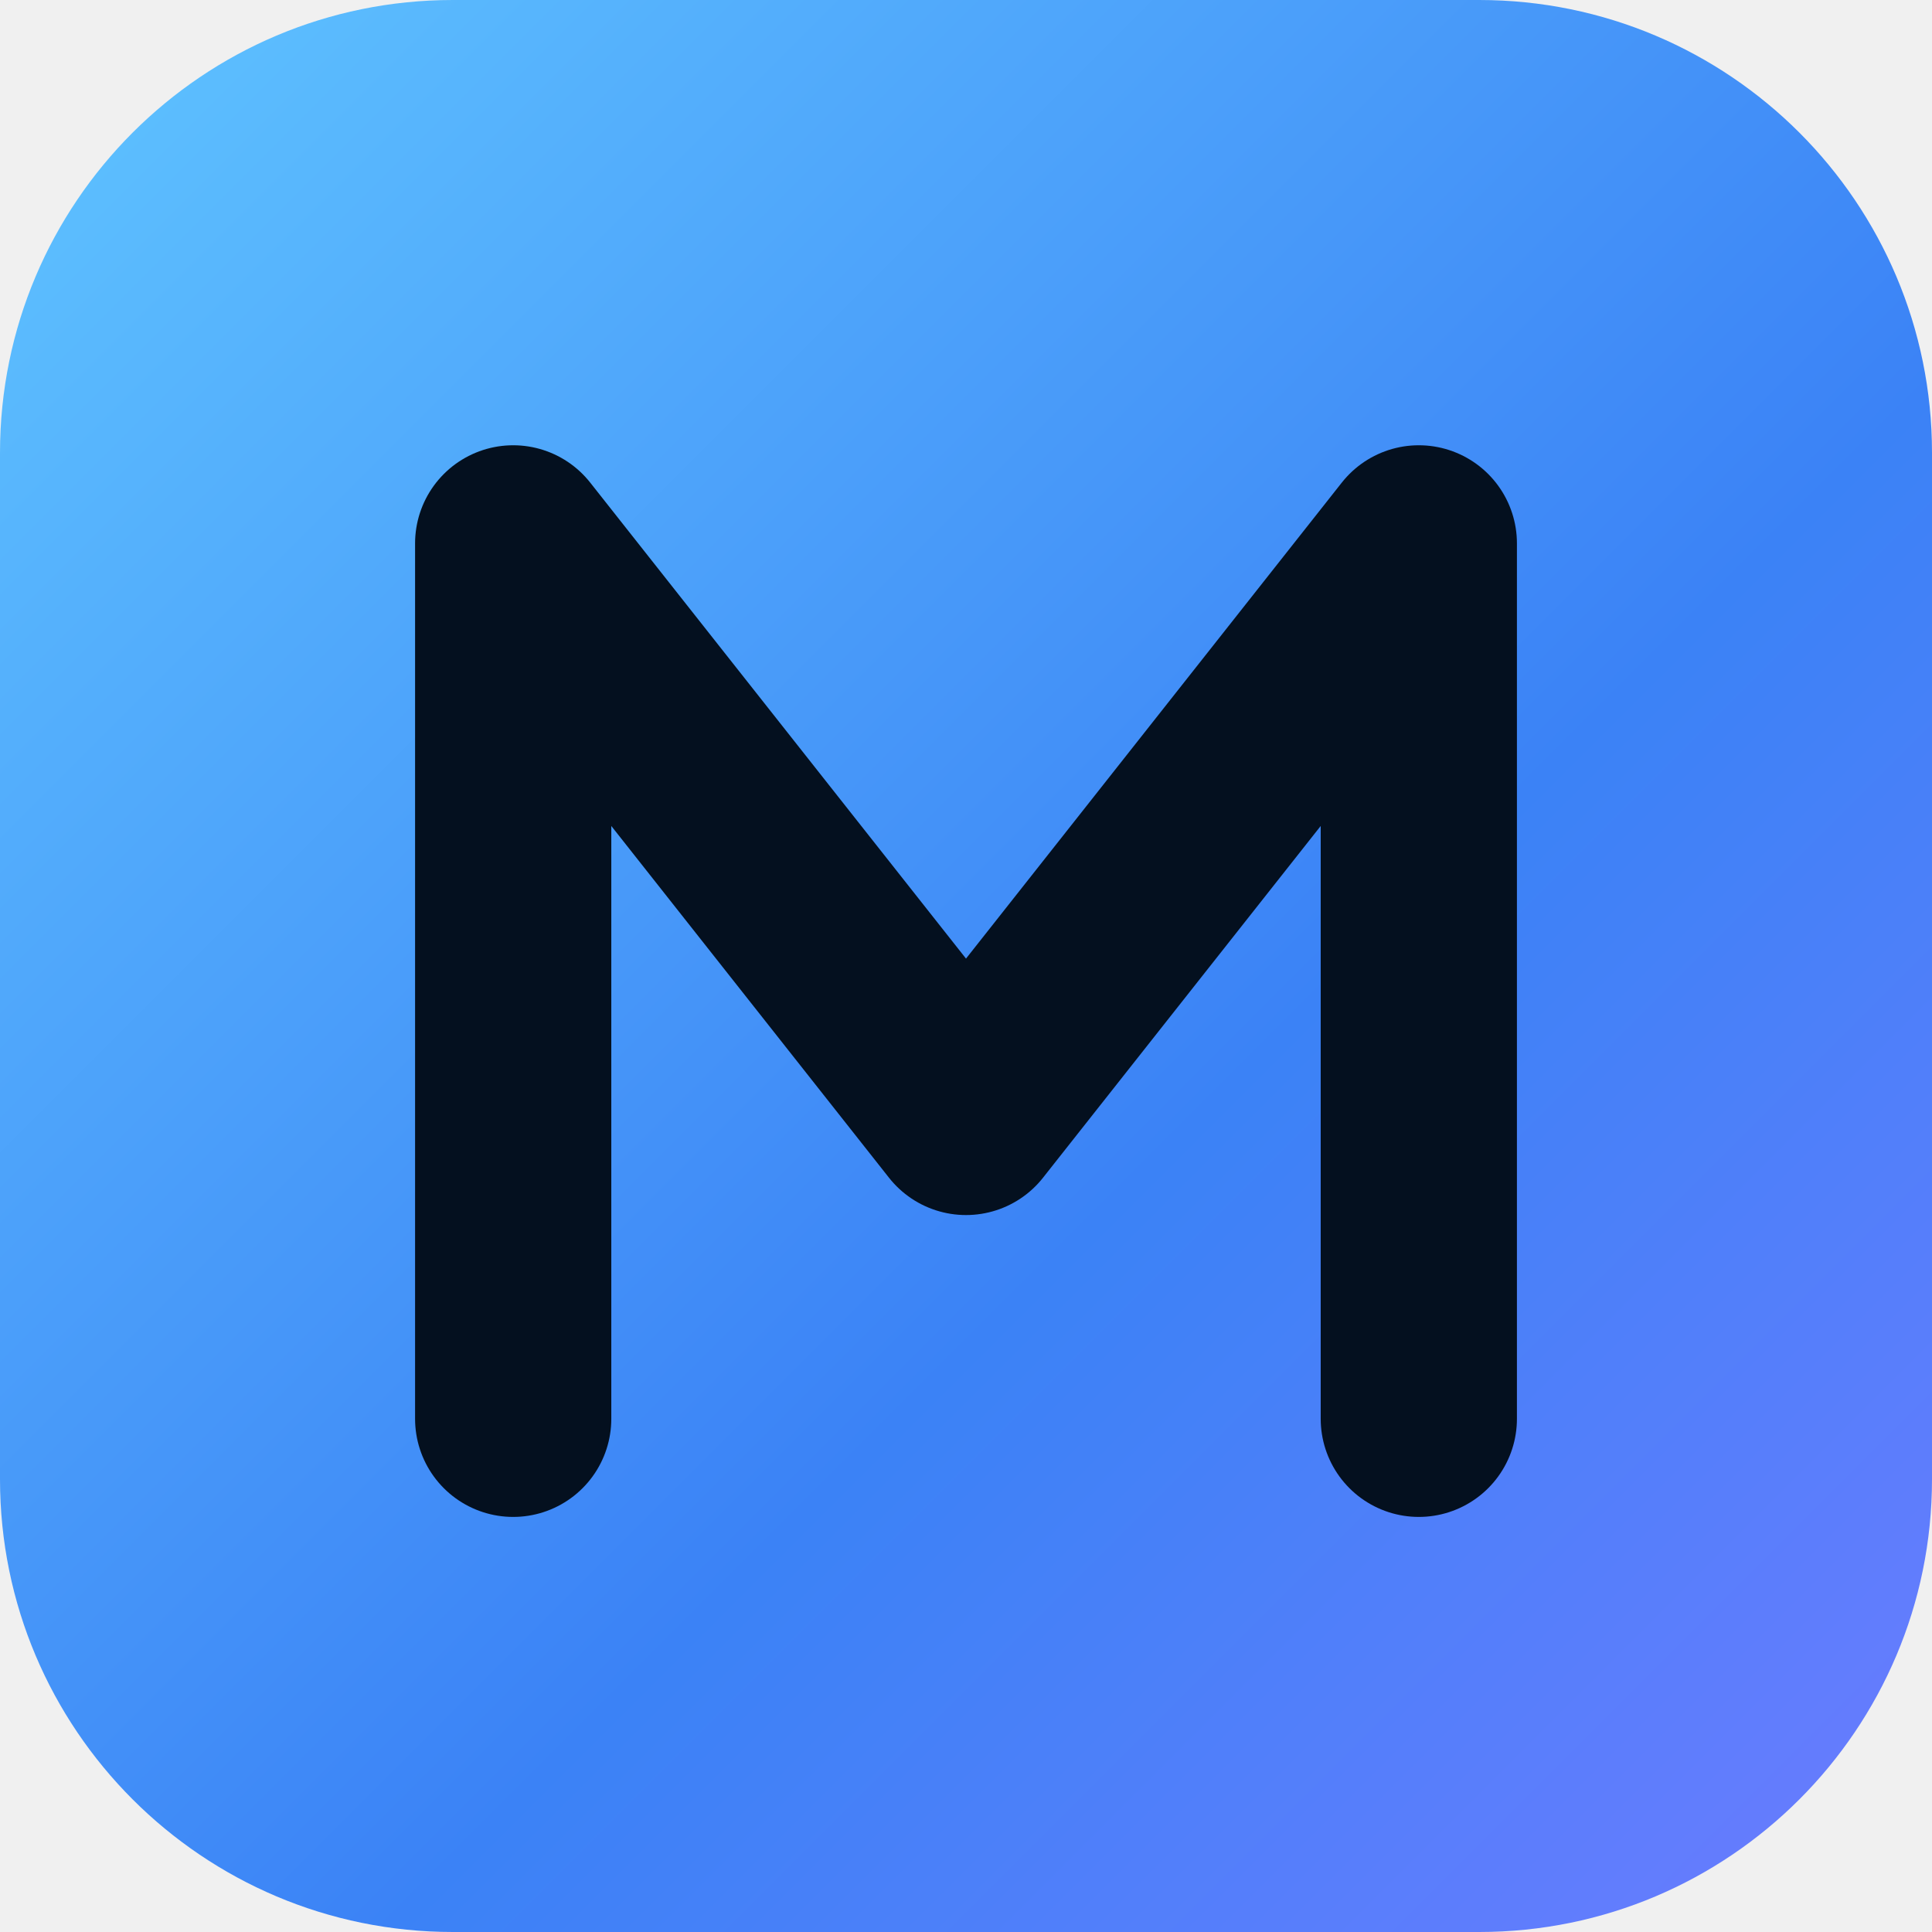
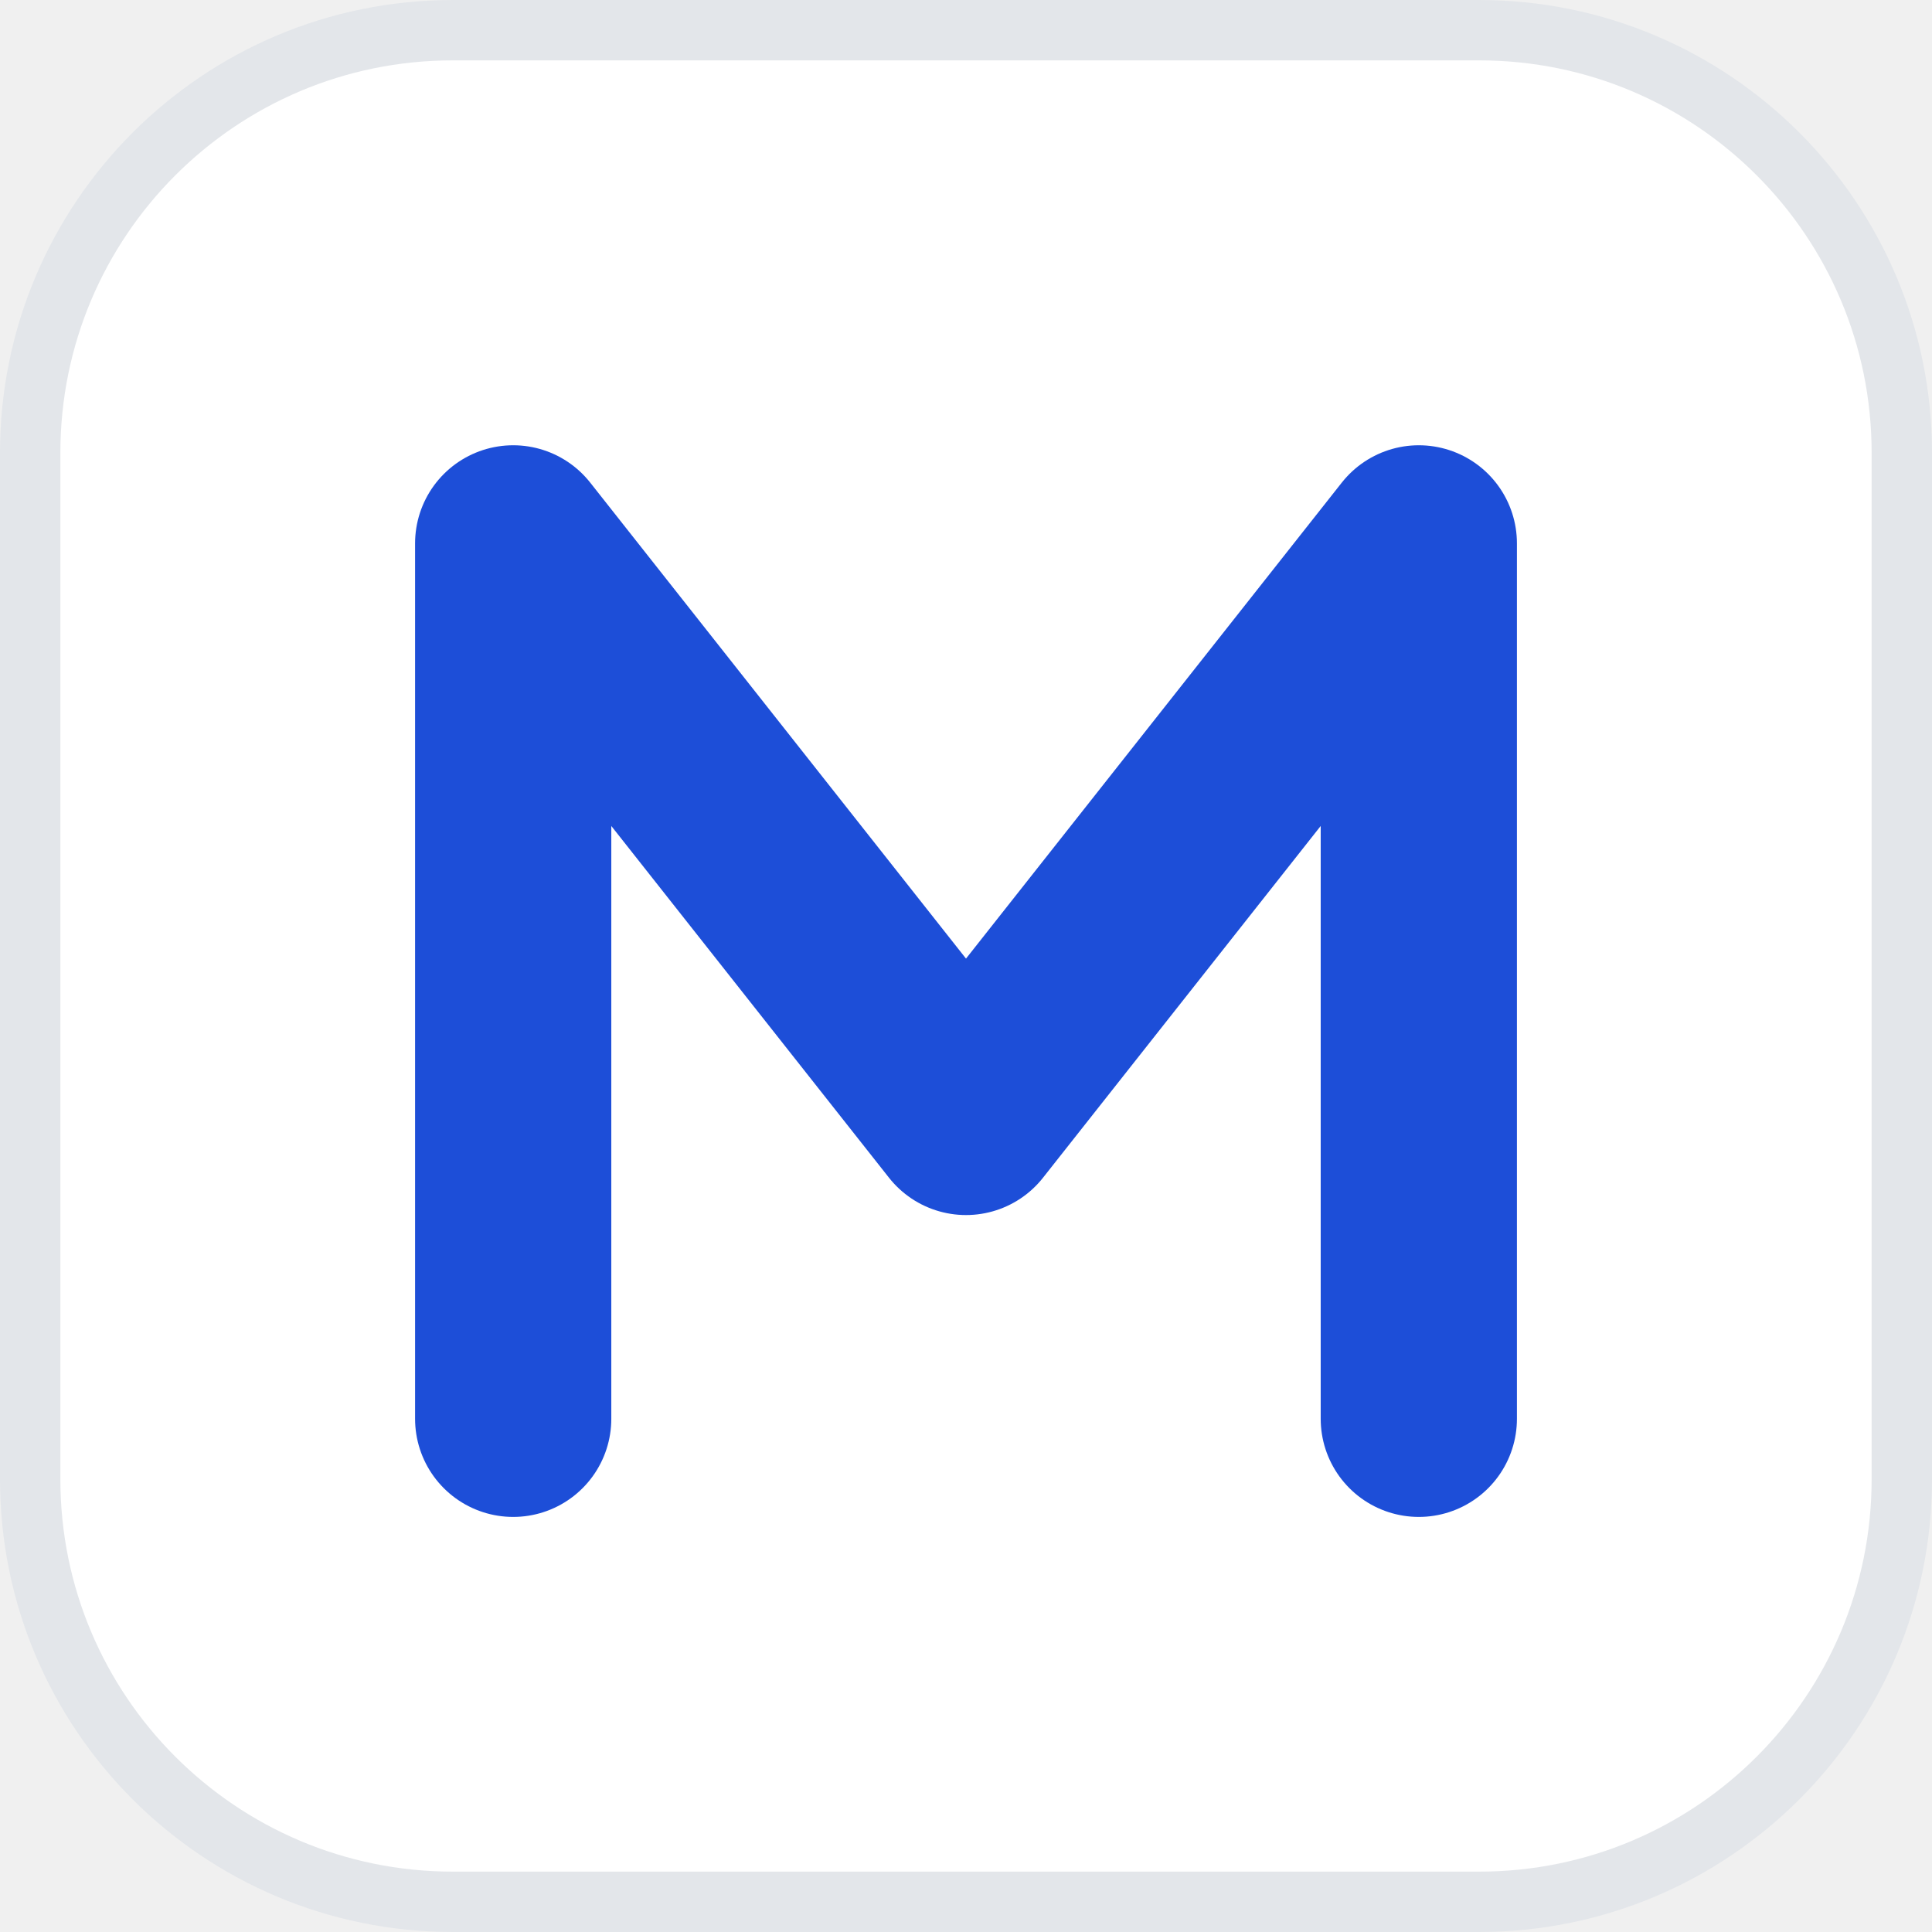
<svg xmlns="http://www.w3.org/2000/svg" viewBox="0 0 64 64">
-   <defs>
-     <linearGradient id="g" x1="0" y1="0" x2="1" y2="1">
-       <stop offset="0" stop-color="#60c5ff" />
-       <stop offset="0.6" stop-color="#3b82f6" />
-       <stop offset="1" stop-color="#6d7bff" />
-     </linearGradient>
-   </defs>
-   <rect width="64" height="64" rx="15" fill="url(#g)" />
-   <path d="M17 47V18l15 19 15-19v29" fill="none" stroke="#04101f" stroke-width="6.5" stroke-linecap="round" stroke-linejoin="round" />
+   <rect x="1" y="1" width="62" height="62" rx="14" fill="#ffffff" stroke="#e3e6ea" stroke-width="2" />
+   <path d="M17 47V18l15 19 15-19v29" fill="none" stroke="#1d4ed8" stroke-width="6.5" stroke-linecap="round" stroke-linejoin="round" />
</svg>
